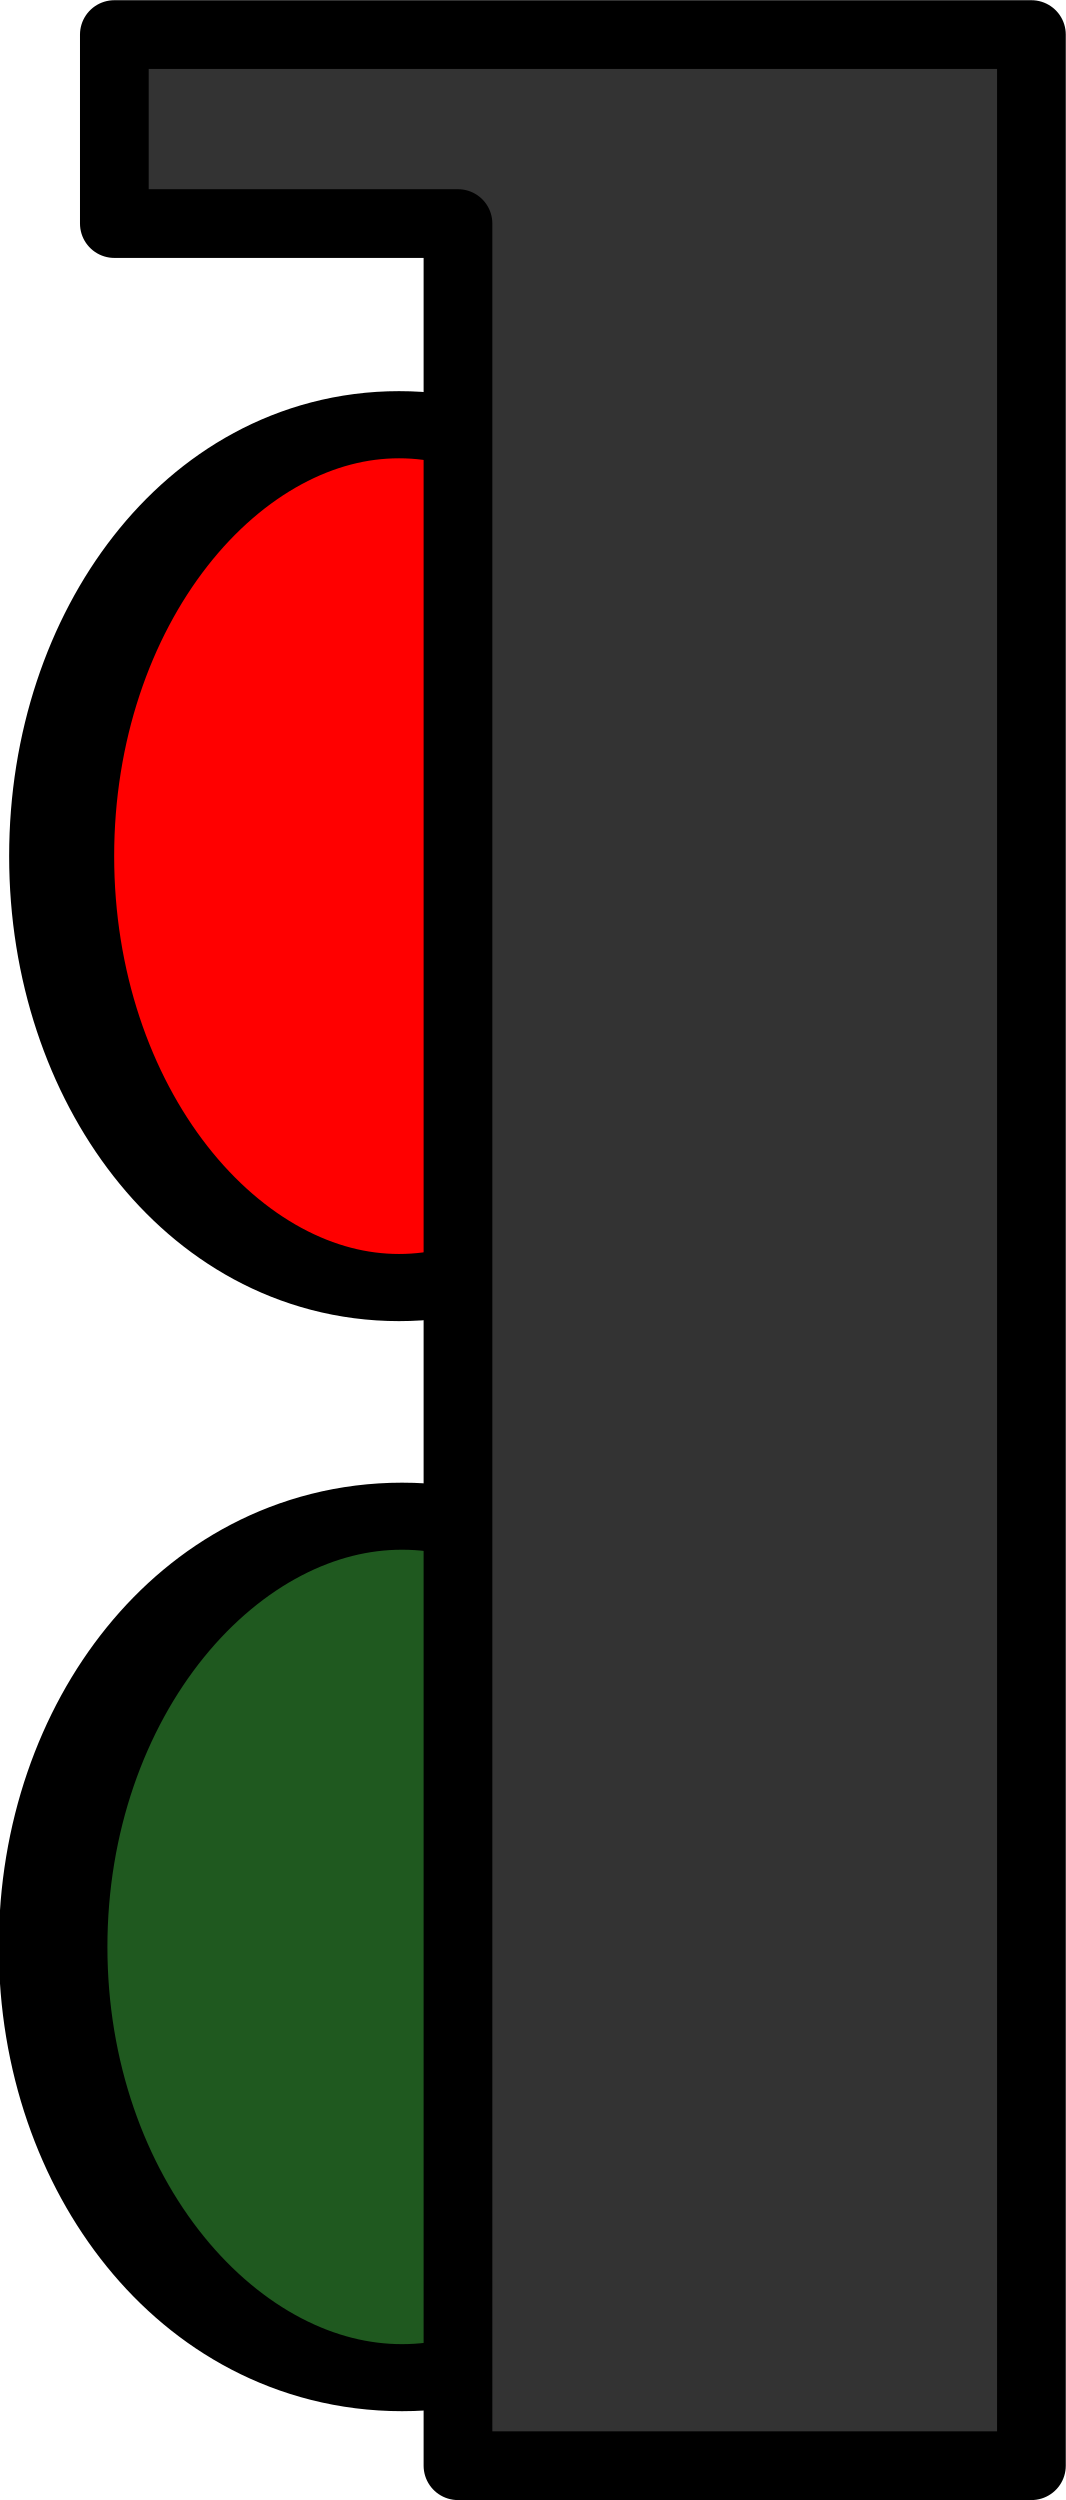
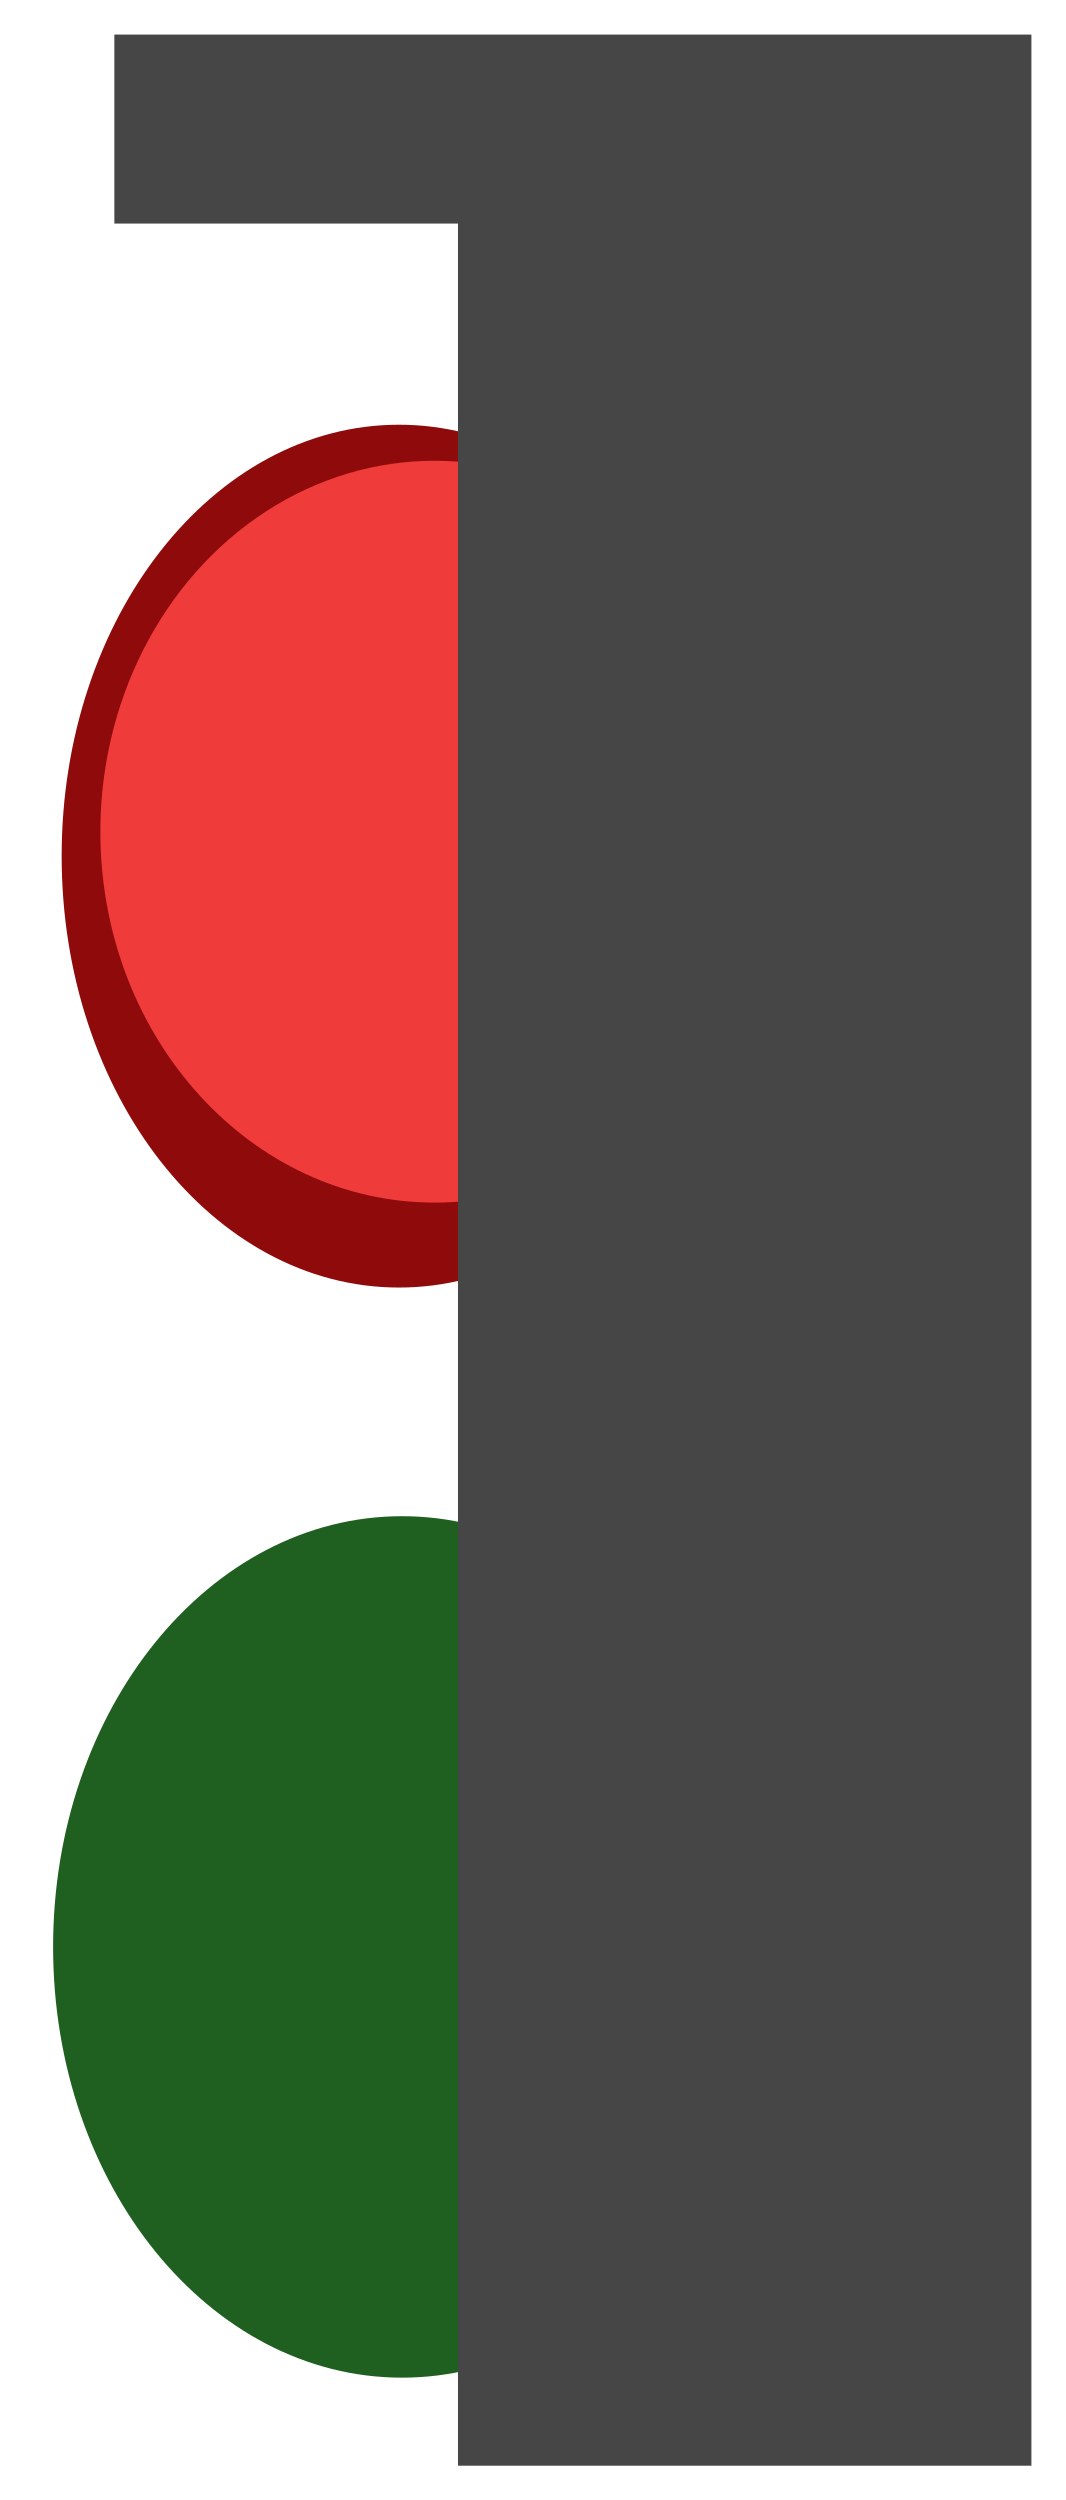
<svg xmlns="http://www.w3.org/2000/svg" version="1.1" width="15.501" height="36.377" id="svg3664">
  <defs id="defs3666" />
  <g id="layer1" transform="translate(-238.8431,-439.529)">
-     <path d="m -142.5,174.5 a 2.875,5.75 0 1 1 -5.75,0 2.875,5.75 0 1 1 5.75,0 z" transform="matrix(1.707405,0,0,1.091729,492.863,261.4797)" id="LEFT_RED_ON" style="fill:#ff0000;fill-opacity:1;stroke:#000000;stroke-width:0.895;stroke-linecap:round;stroke-linejoin:round;stroke-miterlimit:4;stroke-opacity:1;stroke-dasharray:none;stroke-dashoffset:0;display:inline" />
-     <path d="m -142.5,174.5 a 2.875,5.75 0 1 1 -5.75,0 2.875,5.75 0 1 1 5.75,0 z" transform="matrix(1.766069,0,0,1.090005,501.4355,277.6525)" id="LEFT_GREEN_OFF" style="fill:#1f591f;fill-opacity:1;stroke:#000000;stroke-width:0.895;stroke-linecap:round;stroke-linejoin:round;stroke-miterlimit:4;stroke-opacity:1;stroke-dasharray:none;stroke-dashoffset:0;display:inline" />
-     <path d="m 240.507,440.032 0,2.75 5,0 0,32.625 8.344,0 0,-32.625 0,-0.5 0,-2.25 -13.344,0 z" id="LEFT_LIGHT_BASE" style="fill:#333333;fill-opacity:1;stroke:#000000;stroke-width:1;stroke-linecap:round;stroke-linejoin:round;stroke-miterlimit:4;stroke-opacity:1;stroke-dasharray:none;stroke-dashoffset:0;display:inline" />
+     <path d="m -142.5,174.5 a 2.875,5.75 0 1 1 -5.75,0 2.875,5.75 0 1 1 5.75,0 z" transform="matrix(1.707405,0,0,1.091729,492.863,261.4797)" id="LEFT_RED_ON" style="fill:#8f0b0b;fill-opacity:1;stroke:none;stroke-width:0.895;stroke-linecap:round;stroke-linejoin:round;stroke-miterlimit:4;stroke-opacity:1;stroke-dasharray:none;stroke-dashoffset:0;display:inline" />
+     <path d="m -142.5,174.5 a 2.875,5.75 0 1 1 -5.75,0 2.875,5.75 0 1 1 5.75,0 z" transform="matrix(1.766069,0,0,1.090005,501.4355,277.6525)" id="LEFT_GREEN_OFF" style="fill:#1f5f1f;fill-opacity:1;stroke:none;stroke-width:0.895;stroke-linecap:round;stroke-linejoin:round;stroke-miterlimit:4;stroke-opacity:1;stroke-dasharray:none;stroke-dashoffset:0;display:inline" />
+     <path d="m 250.029,451.708 a 4.863,5.397 0 0 1 -9.725,0 4.863,5.397 0 1 1 9.725,0 z" id="LEFT_GREEN_ON-3" style="display:inline;fill:#f03b3b;fill-opacity:1;stroke:none;stroke-width:0.895;stroke-linecap:round;stroke-linejoin:round;stroke-miterlimit:4;stroke-dasharray:none;stroke-dashoffset:0;stroke-opacity:1" />
+     <path d="m 240.507,440.032 0,2.75 5,0 0,32.625 8.344,0 0,-32.625 0,-0.5 0,-2.25 -13.344,0 z" id="LEFT_LIGHT_BASE" style="fill:#464646;fill-opacity:1;stroke:none;stroke-width:1;stroke-linecap:round;stroke-linejoin:round;stroke-miterlimit:4;stroke-opacity:1;stroke-dasharray:none;stroke-dashoffset:0;display:inline" />
  </g>
</svg>
